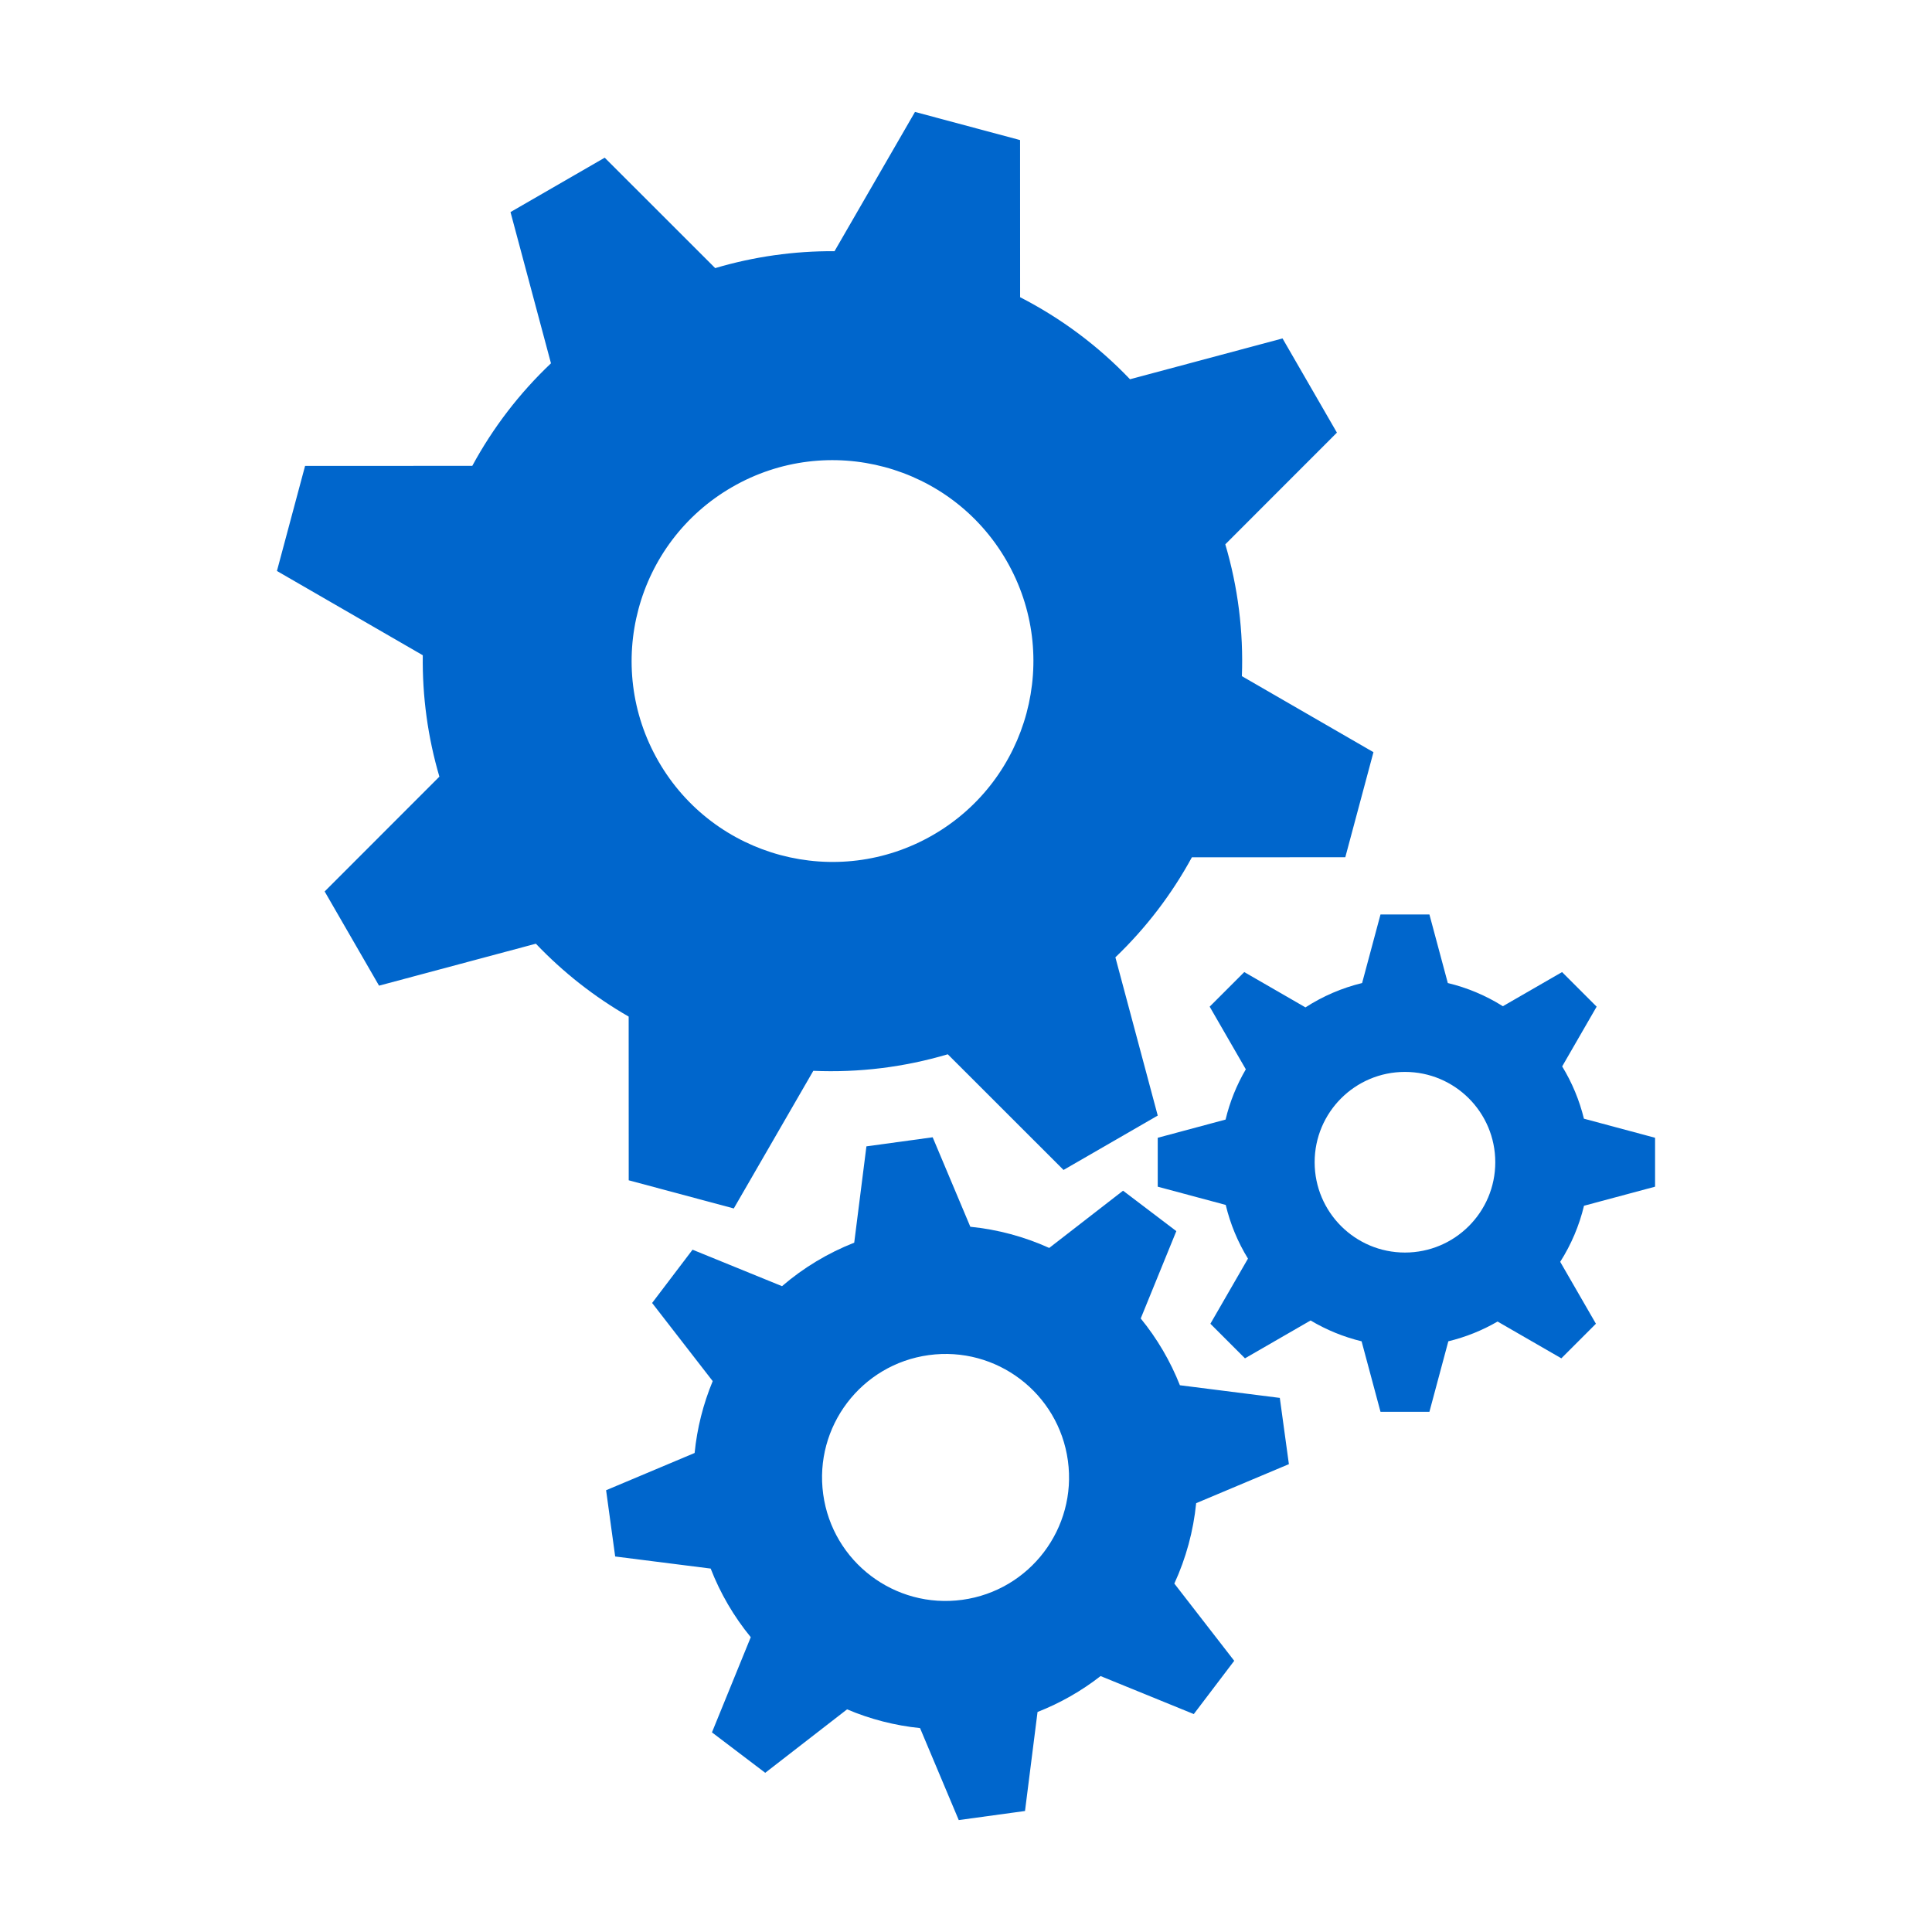
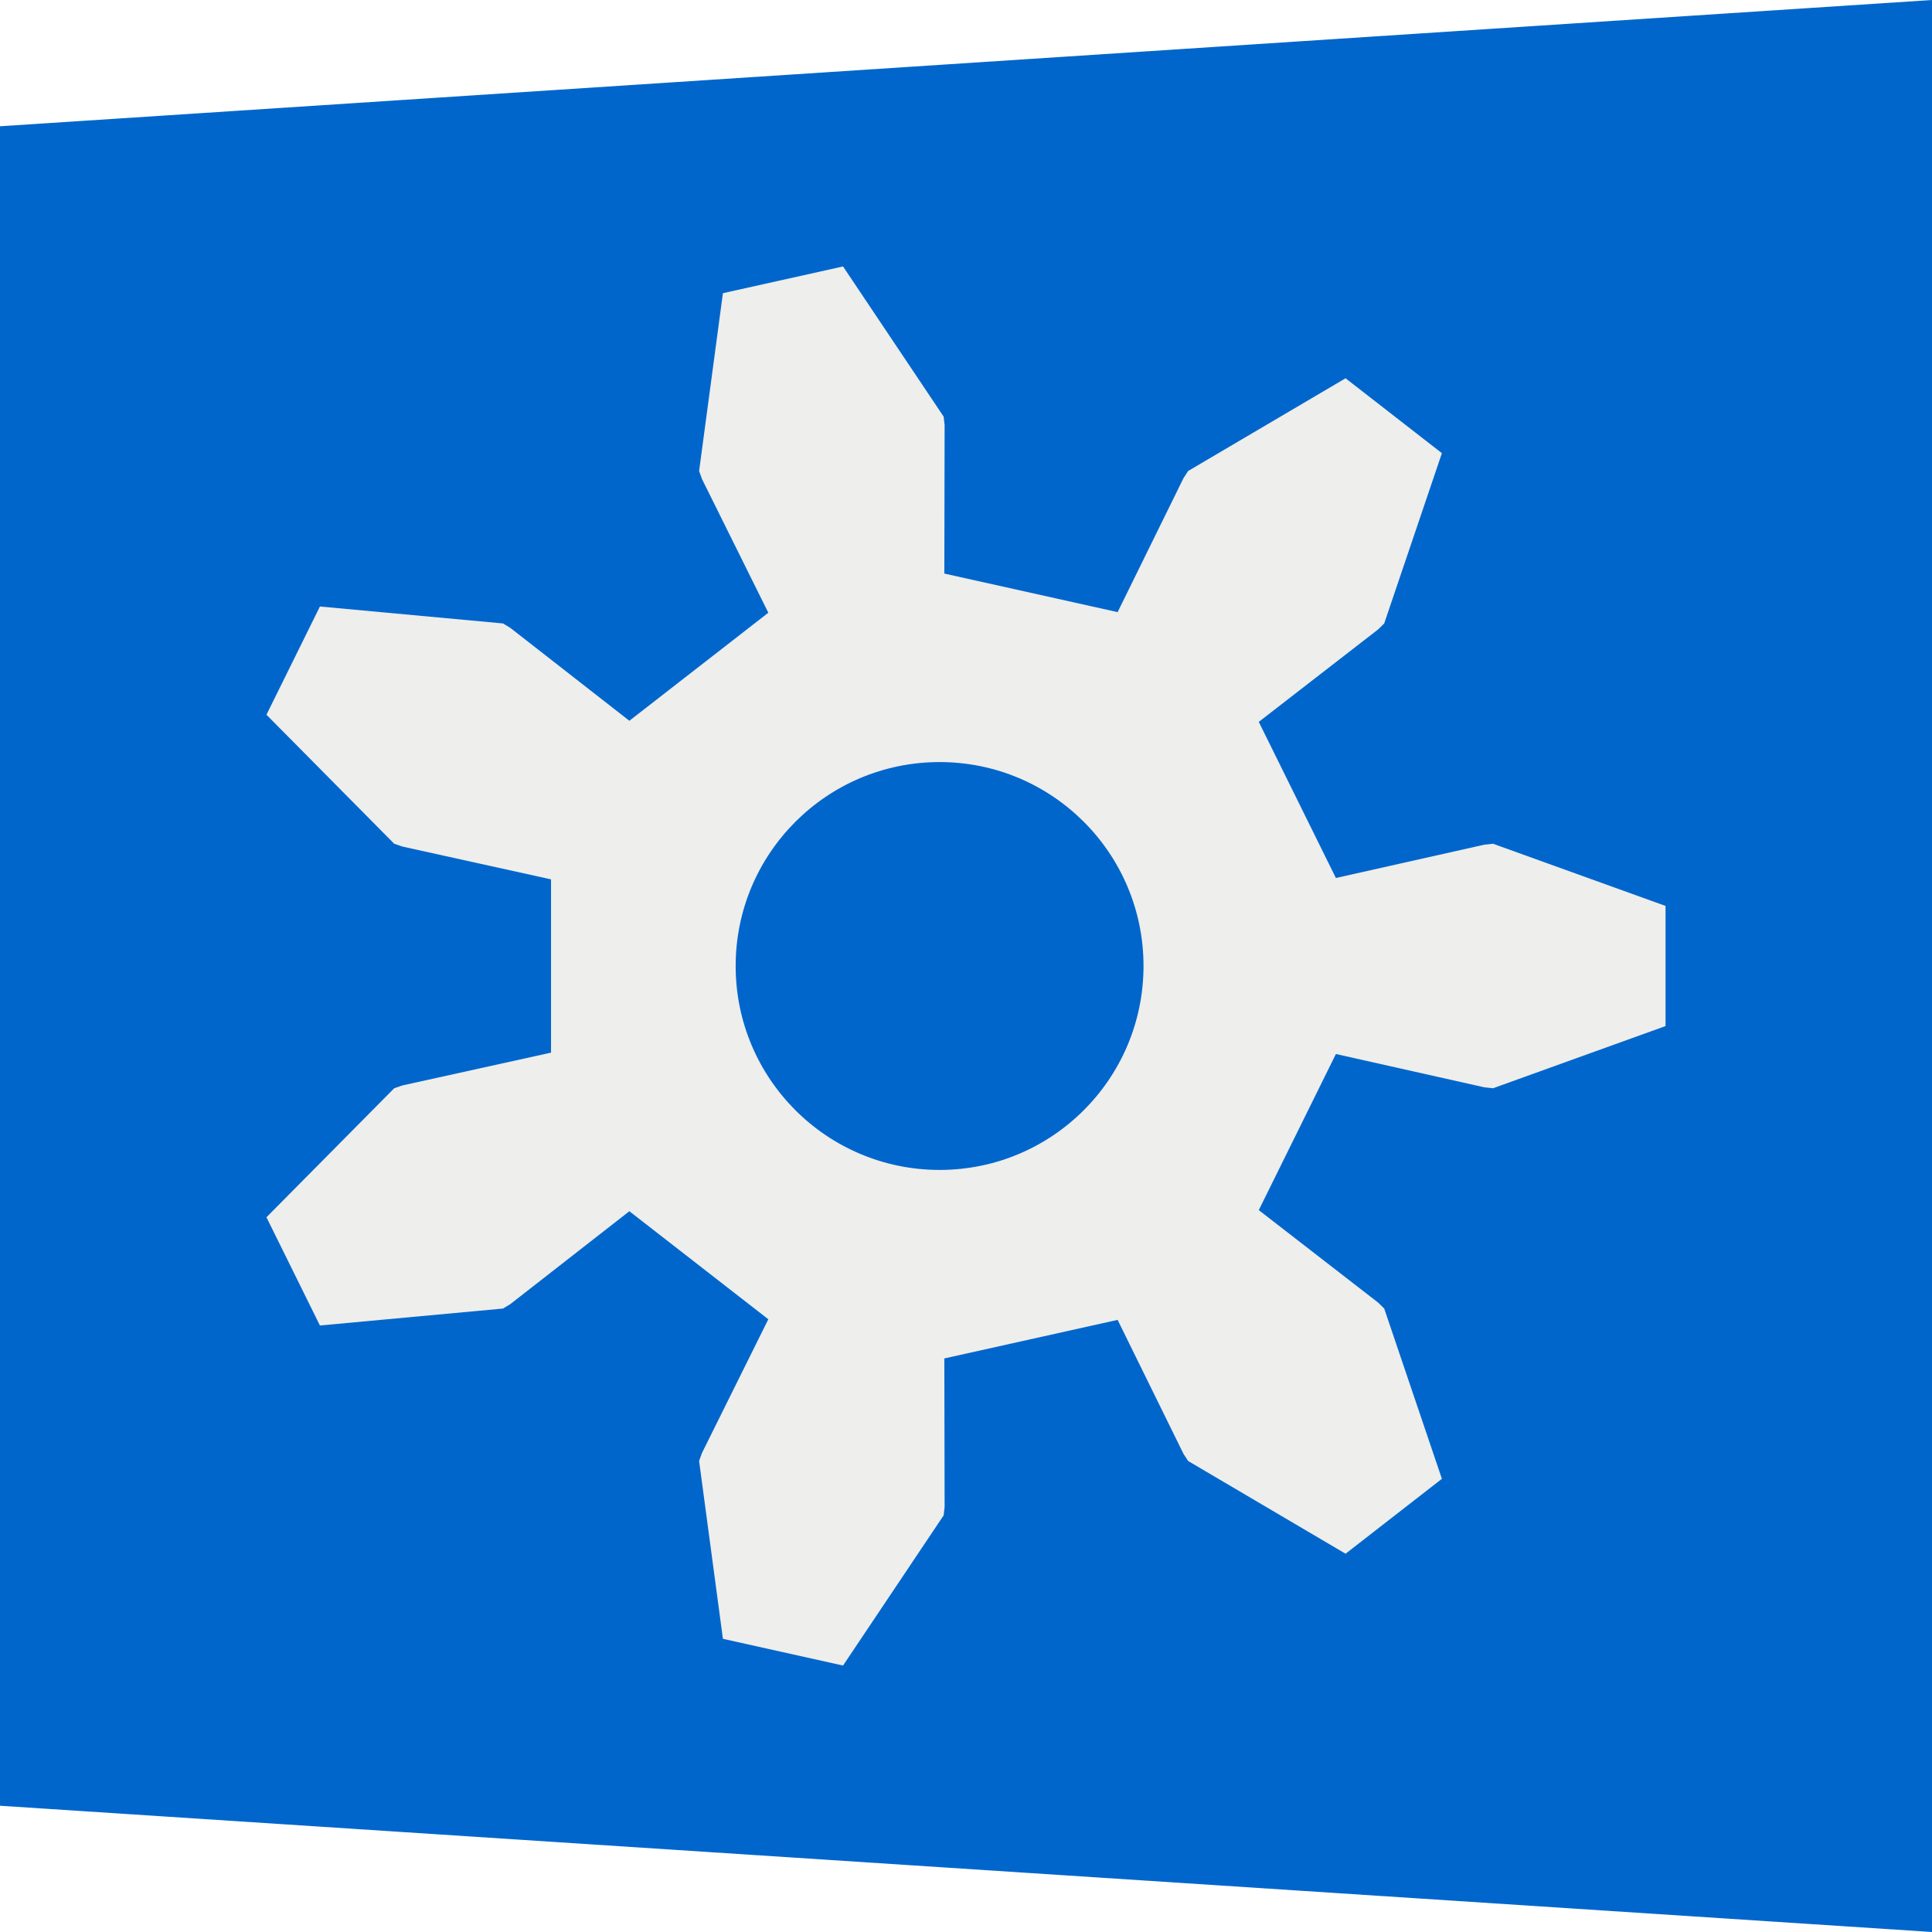
<svg xmlns="http://www.w3.org/2000/svg" width="1024" height="1024" id="svg3090" version="1.1">
  <defs id="defs3092" />
  <g style="display:none" transform="translate(0,-28.36218)" id="g4059">
    <path id="path4061" d="m 644,29.487 c -61.041,0 -111.788,26.168 -122.281,60.656 l -82.719,0 0,112.219 410,0 0,-112.219 -82.719,0 C 755.788,55.655 705.041,29.487 644,29.487 z m 0,40.781 c 30.77,0 55.719,14.833 55.719,33.125 0,18.292 -24.949,33.094 -55.719,33.094 -30.77,0 -55.719,-14.802 -55.719,-33.094 0,-18.292 24.949,-33.125 55.719,-33.125 z m -380,67.094 0,915 760,0 0,-915 -115,0 0,89.469 0,25.531 -530,0 0,-25.531 0,-89.469 -115,0 z" style="fill:#2e3436;fill-opacity:1;stroke:none" />
    <rect y="377.362" x="379" height="560" width="530" id="rect4063" style="fill:#eeeeec;fill-opacity:1;stroke:none" />
-     <path transform="matrix(1.473684,0,0,1.076923,-57.8421,-18.28255)" d="m 391.429,475.429 a 27.143,37.143 0 0 1 -27.143,37.143 27.143,37.143 0 0 1 -27.143,-37.143 27.143,37.143 0 0 1 27.143,-37.143 27.143,37.143 0 0 1 27.143,37.143 z" id="path4067" style="fill:#2e3436;fill-opacity:1;stroke:none" />
+     <path transform="matrix(1.473684,0,0,1.076923,-57.8421,-18.28255)" d="m 391.429,475.429 c 0,20.513 -12.152,37.143 -27.143,37.143 -14.991,0 -27.143,-16.629 -27.143,-37.143 0,-20.513 12.152,-37.143 27.143,-37.143 14.991,0 27.143,16.629 27.143,37.143 z" id="path4067" style="fill:#2e3436;fill-opacity:1;stroke:none" />
    <rect y="463.717" x="570.589" height="60" width="277.792" id="rect4069" style="fill:#2e3436;fill-opacity:1;stroke:none" />
    <g transform="translate(114,192.2857)" id="g4071">
-       <path transform="matrix(1.473684,0,0,1.076923,-171.8421,-46.92354)" d="m 391.429,475.429 a 27.143,37.143 0 0 1 -27.143,37.143 27.143,37.143 0 0 1 -27.143,-37.143 27.143,37.143 0 0 1 27.143,-37.143 27.143,37.143 0 0 1 27.143,37.143 z" id="path4073" style="fill:#2e3436;fill-opacity:1;stroke:none" />
+       <path transform="matrix(1.473684,0,0,1.076923,-171.8421,-46.92354)" d="m 391.429,475.429 c 0,20.513 -12.152,37.143 -27.143,37.143 -14.991,0 -27.143,-16.629 -27.143,-37.143 0,-20.513 12.152,-37.143 27.143,-37.143 14.991,0 27.143,16.629 27.143,37.143 z" id="path4073" style="fill:#2e3436;fill-opacity:1;stroke:none" />
      <rect y="435.076" x="456.589" height="60" width="277.792" id="rect4075" style="fill:#2e3436;fill-opacity:1;stroke:none" />
    </g>
    <g id="g4077" transform="translate(114,355.9305)">
-       <path style="fill:#2e3436;fill-opacity:1;stroke:none" id="path4079" d="m 391.429,475.429 a 27.143,37.143 0 0 1 -27.143,37.143 27.143,37.143 0 0 1 -27.143,-37.143 27.143,37.143 0 0 1 27.143,-37.143 27.143,37.143 0 0 1 27.143,37.143 z" transform="matrix(1.473684,0,0,1.076923,-171.8421,-46.92354)" />
+       <path style="fill:#2e3436;fill-opacity:1;stroke:none" id="path4079" d="m 391.429,475.429 c 0,20.513 -12.152,37.143 -27.143,37.143 -14.991,0 -27.143,-16.629 -27.143,-37.143 0,-20.513 12.152,-37.143 27.143,-37.143 14.991,0 27.143,16.629 27.143,37.143 z" transform="matrix(1.473684,0,0,1.076923,-171.8421,-46.92354)" />
      <rect style="fill:#2e3436;fill-opacity:1;stroke:none" id="rect4081" width="277.792" height="60" x="456.589" y="435.076" />
    </g>
  </g>
  <g id="g4202" transform="translate(0,-28.36218)" style="display:none">
    <path style="fill:#729fcf;fill-opacity:1;stroke:none" d="m 662.571,29.487 c -58.057,0 -106.324,26.168 -116.305,60.656 l -78.676,0 0,112.219 389.962,0 0,-112.219 -78.676,0 c -9.981,-34.488 -58.248,-60.656 -116.305,-60.656 z m 0,40.781 c 29.266,0 52.996,14.833 52.996,33.125 0,18.292 -23.729,33.094 -52.996,33.094 -29.266,0 -52.996,-14.802 -52.996,-33.094 0,-18.292 23.729,-33.125 52.996,-33.125 z m -361.429,67.094 0,915 722.857,0 0,-915 -109.38,0 0,89.469 0,25.531 -504.098,0 0,-25.531 0,-89.469 -109.38,0 z" id="path4204" />
    <rect style="fill:#eeeeec;fill-opacity:1;stroke:none" id="rect4206" width="504.098" height="560" x="410.523" y="377.362" />
-     <path style="fill:#2e3436;fill-opacity:1;stroke:none" id="path4208" d="m 391.429,475.429 a 27.143,37.143 0 0 1 -27.143,37.143 27.143,37.143 0 0 1 -27.143,-37.143 27.143,37.143 0 0 1 27.143,-37.143 27.143,37.143 0 0 1 27.143,37.143 z" transform="matrix(1.473684,0,0,1.076923,-57.8421,-18.28255)" />
+     <path style="fill:#2e3436;fill-opacity:1;stroke:none" id="path4208" d="m 391.429,475.429 c 0,20.513 -12.152,37.143 -27.143,37.143 -14.991,0 -27.143,-16.629 -27.143,-37.143 0,-20.513 12.152,-37.143 27.143,-37.143 14.991,0 27.143,16.629 27.143,37.143 z" transform="matrix(1.473684,0,0,1.076923,-57.8421,-18.28255)" />
    <rect style="fill:#729fcf;fill-opacity:1;stroke:none" id="rect4210" width="264.216" height="60" x="592.748" y="463.717" />
    <g id="g4212" transform="matrix(0.9511278,0,0,1,158.4737,192.2857)" style="fill:#729fcf">
-       <path style="fill:#729fcf;fill-opacity:1;stroke:none" id="path4214" d="m 391.429,475.429 a 27.143,37.143 0 0 1 -27.143,37.143 27.143,37.143 0 0 1 -27.143,-37.143 27.143,37.143 0 0 1 27.143,-37.143 27.143,37.143 0 0 1 27.143,37.143 z" transform="matrix(1.473684,0,0,1.076923,-171.8421,-46.92354)" />
+       <path style="fill:#729fcf;fill-opacity:1;stroke:none" id="path4214" d="m 391.429,475.429 c 0,20.513 -12.152,37.143 -27.143,37.143 -14.991,0 -27.143,-16.629 -27.143,-37.143 0,-20.513 12.152,-37.143 27.143,-37.143 14.991,0 27.143,16.629 27.143,37.143 z" transform="matrix(1.473684,0,0,1.076923,-171.8421,-46.92354)" />
      <rect style="fill:#729fcf;fill-opacity:1;stroke:none" id="rect4216" width="277.792" height="60" x="456.589" y="435.076" />
    </g>
    <g transform="matrix(0.9511278,0,0,1,158.4737,355.9305)" id="g4218" style="fill:#729fcf">
-       <path transform="matrix(1.473684,0,0,1.076923,-171.8421,-46.92354)" d="m 391.429,475.429 a 27.143,37.143 0 0 1 -27.143,37.143 27.143,37.143 0 0 1 -27.143,-37.143 27.143,37.143 0 0 1 27.143,-37.143 27.143,37.143 0 0 1 27.143,37.143 z" id="path4220" style="fill:#729fcf;fill-opacity:1;stroke:none" />
+       <path transform="matrix(1.473684,0,0,1.076923,-171.8421,-46.92354)" d="m 391.429,475.429 c 0,20.513 -12.152,37.143 -27.143,37.143 -14.991,0 -27.143,-16.629 -27.143,-37.143 0,-20.513 12.152,-37.143 27.143,-37.143 14.991,0 27.143,16.629 27.143,37.143 z" id="path4220" style="fill:#729fcf;fill-opacity:1;stroke:none" />
      <rect y="435.076" x="456.589" height="60" width="277.792" id="rect4222" style="fill:#729fcf;fill-opacity:1;stroke:none" />
    </g>
  </g>
-   <g id="layer4" style="display:inline" />
+   <g id="layer4" style="display:inline">
+     <path style="fill:#0066cc;fill-opacity:1;stroke:none;display:inline" d="M 0,66.92 1024,0 1024,1024 0,957.081 z" id="rect4224" />
+   </g>
  <g id="layer2" style="display:inline">
-     <rect style="display:inline;fill:#000000;fill-opacity:0;stroke-width:2.491" y="0" x="0" height="1024" width="1024" id="rect4479-9-0-5" />
-     <g transform="matrix(0.8407955,0,0,0.8407955,1961.487,818.6907)" style="display:inline;fill:#0066cc;fill-opacity:1" id="g347-4">
-       <path id="path88-1" d="m -1524.413,-760.369 -96.159,25.732 a 258.599,258.599 0 0 0 -69.265,-51.712 l -0.03,-99.057 -66.236,-17.748 -50.726,87.795 a 258.599,258.599 0 0 0 -75.221,10.659 l -69.65,-69.606 -59.384,34.285 25.512,95.337 a 258.599,258.599 0 0 0 -49.602,64.637 l -105.403,0.034 -17.746,66.235 91.943,53.122 a 258.599,258.599 0 0 0 10.469,76.531 l -72.327,72.374 34.285,59.384 98.859,-26.454 a 258.599,258.599 0 0 0 58.499,45.945 l 0.033,103.202 66.234,17.749 50.13,-86.763 a 258.599,258.599 0 0 0 84.767,-10.422 l 72.966,72.917 59.384,-34.285 -26.694,-99.754 a 258.599,258.599 0 0 0 48.225,-63.054 l 96.706,-0.031 17.748,-66.236 -82.942,-47.922 a 258.599,258.599 0 0 0 -10.451,-83.101 l 70.361,-70.408 z m -174.019,140.059 a 126.624,126.624 0 0 1 -46.348,172.973 126.624,126.624 0 0 1 -172.973,-46.348 126.624,126.624 0 0 1 46.348,-172.973 126.624,126.624 0 0 1 172.973,46.348 z" style="fill:#0066cc;fill-opacity:1" />
-       <path id="path88-7-0" d="m -1462.651,-397.251 -11.598,43.23 a 116.278,116.278 0 0 0 -35.709,15.346 l -38.58,-22.258 -21.803,21.802 22.784,39.491 a 116.278,116.278 0 0 0 -12.76,31.688 l -42.764,11.473 v 30.832 l 42.86,11.499 a 116.278,116.278 0 0 0 14.018,33.847 l -23.684,41.052 21.802,21.802 41.357,-23.86 a 116.278,116.278 0 0 0 32.155,13.129 l 11.922,44.436 h 30.832 l 11.924,-44.444 a 116.278,116.278 0 0 0 31.043,-12.45 l 40.195,23.189 21.802,-21.802 -22.516,-39.027 a 116.278,116.278 0 0 0 14.999,-35.352 l 44.798,-12.02 v -30.832 l -44.846,-12.032 a 116.278,116.278 0 0 0 -13.712,-32.955 l 21.73,-37.665 -21.802,-21.802 -37.308,21.524 a 116.278,116.278 0 0 0 -34.71,-14.613 l -11.598,-43.228 z m 15.416,99.252 a 56.936,56.936 0 0 1 56.936,56.936 56.936,56.936 0 0 1 -56.936,56.936 56.936,56.936 0 0 1 -56.936,-56.936 56.936,56.936 0 0 1 56.936,-56.936 z" style="display:inline;fill:#0066cc;fill-opacity:1;stroke-width:0.45" />
-       <path id="path88-7-8-2" d="m -1786.722,-251.068 -7.686,60.715 a 158.988,158.988 0 0 0 -45.524,27.418 l -56.395,-22.99 -25.487,33.583 38.196,49.267 a 158.988,158.988 0 0 0 -11.403,45.295 l -55.8,23.481 5.724,41.767 60.196,7.62 a 158.988,158.988 0 0 0 25.273,43.249 l -24.462,60.008 33.582,25.486 51.594,-40 a 158.988,158.988 0 0 0 45.996,11.816 l 24.399,57.982 41.767,-5.724 7.902,-62.42 a 158.988,158.988 0 0 0 39.741,-22.629 l 58.755,23.951 25.487,-33.581 -37.746,-48.688 a 158.988,158.988 0 0 0 13.755,-50.674 l 58.455,-24.6 -5.724,-41.767 -62.985,-7.974 a 158.988,158.988 0 0 0 -24.693,-42.097 l 22.443,-55.057 -33.583,-25.487 -46.544,36.084 a 158.988,158.988 0 0 0 -49.733,-13.352 l -23.738,-56.406 z m 39.31,131.59 a 77.85,77.85 0 0 1 87.7,66.558 77.85,77.85 0 0 1 -66.558,87.699 77.85,77.85 0 0 1 -87.699,-66.558 77.85,77.85 0 0 1 66.558,-87.699 z" style="display:inline;fill:#0066cc;fill-opacity:1;stroke-width:0.615" />
+     <g id="g5690" transform="matrix(1.340503,0,0,1.306895,500.1374,511.9995)" style="fill:#eeeeec;fill-opacity:1;stroke:none">
+       <path id="path5692" style="fill:#eeeeec;fill-opacity:1;stroke:none" d="m 155.101,-35.694 58.741,-13.518 3.388,-0.369 68.211,25.221 0,48.72 -68.211,25.221 -3.388,-0.369 -58.741,-13.518 -30.491,63.314 47.194,37.498 2.401,2.418 22.81,69.055 -38.091,30.376 -62.247,-37.604 -1.824,-2.879 -26.056,-54.355 -68.511,15.638 0.108,60.276 -0.394,3.386 -39.768,60.888 -47.498,-10.841 -9.411,-72.113 1.115,-3.221 26.25,-54.26 -54.942,-43.815 -47.059,37.666 -2.892,1.803 -72.399,6.872 -21.139,-43.895 50.513,-52.32 3.213,-1.137 58.789,-13.307 0,-70.274 -58.789,-13.307 -3.213,-1.137 -50.513,-52.32 21.139,-43.895 72.399,6.872 2.892,1.803 47.059,37.666 54.942,-43.815 -26.25,-54.26 -1.115,-3.221 9.411,-72.113 47.498,-10.841 39.768,60.888 0.394,3.386 -0.108,60.276 68.511,15.638 26.056,-54.355 1.824,-2.879 62.247,-37.604 38.091,30.376 -22.81,69.055 -2.401,2.418 -47.194,37.498 z" />
    </g>
+     <path id="path3997" d="m 606.086,512 c 0,59.694 -48.392,108.086 -108.086,108.086 -59.694,0 -108.086,-48.392 -108.086,-108.086 0,-59.694 48.392,-108.086 108.086,-108.086 59.694,0 108.086,48.392 108.086,108.086 z" style="fill:#0066cc;fill-opacity:1;stroke:none" />
  </g>
</svg>
